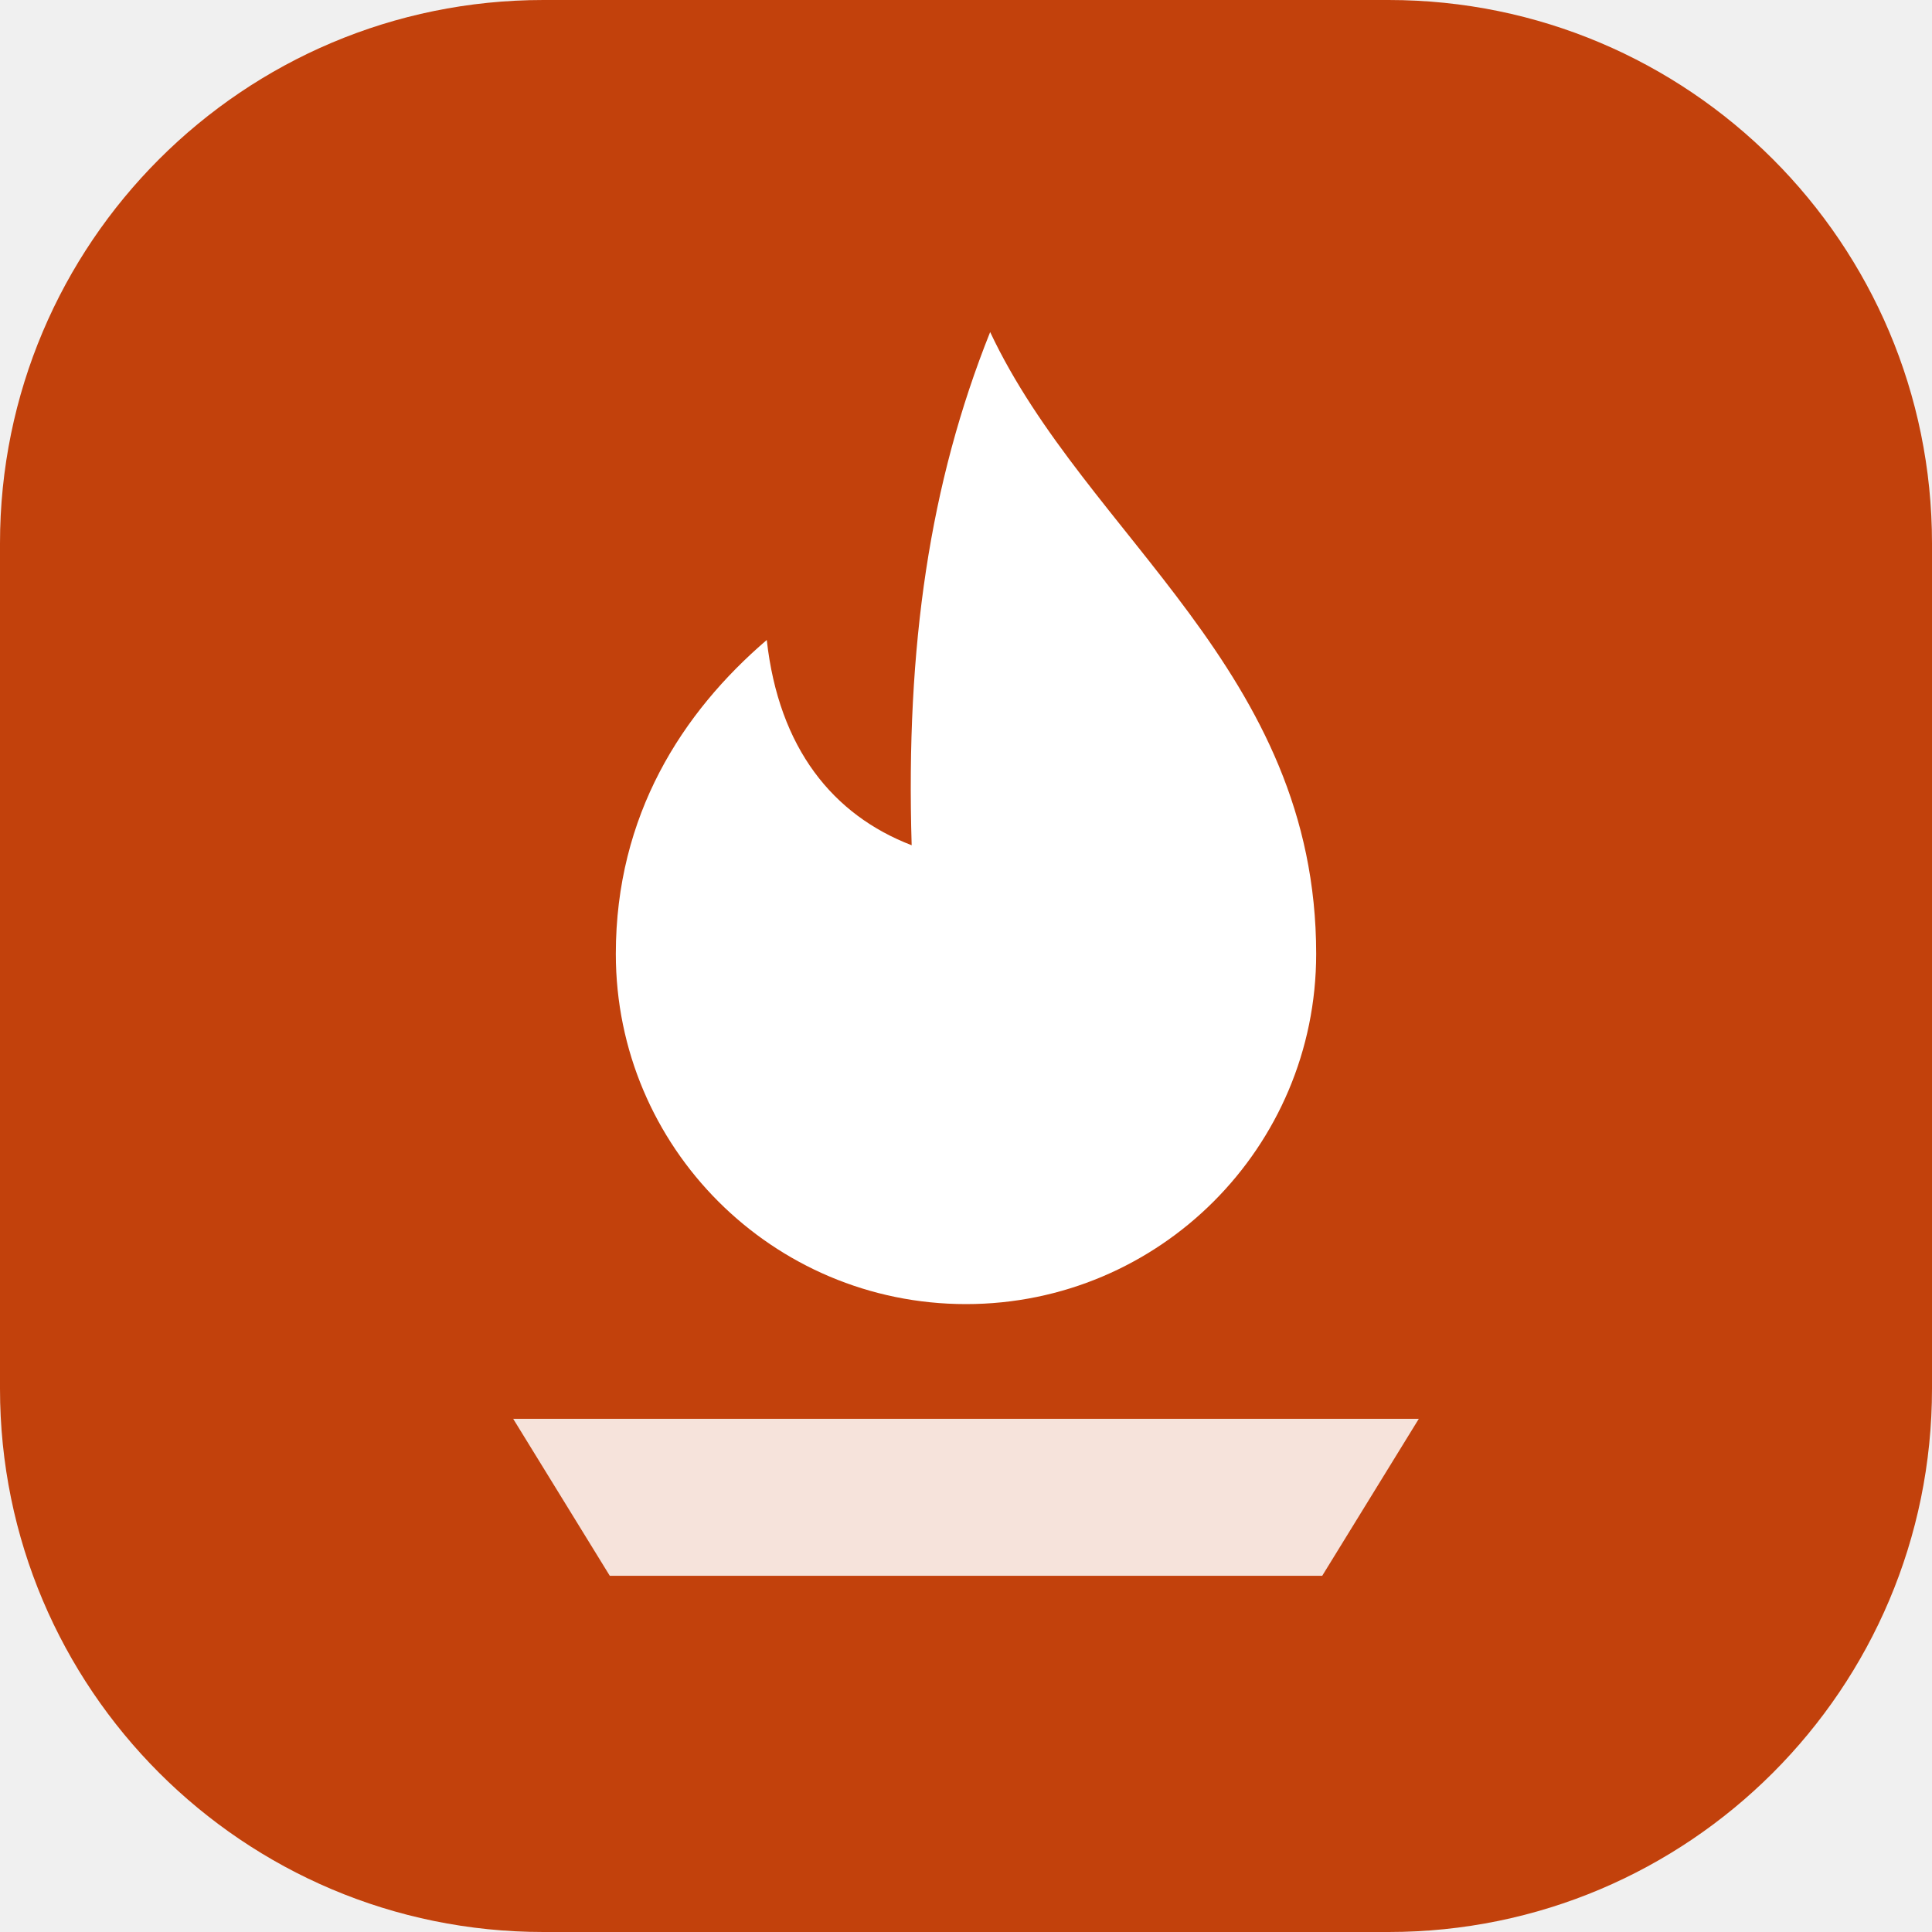
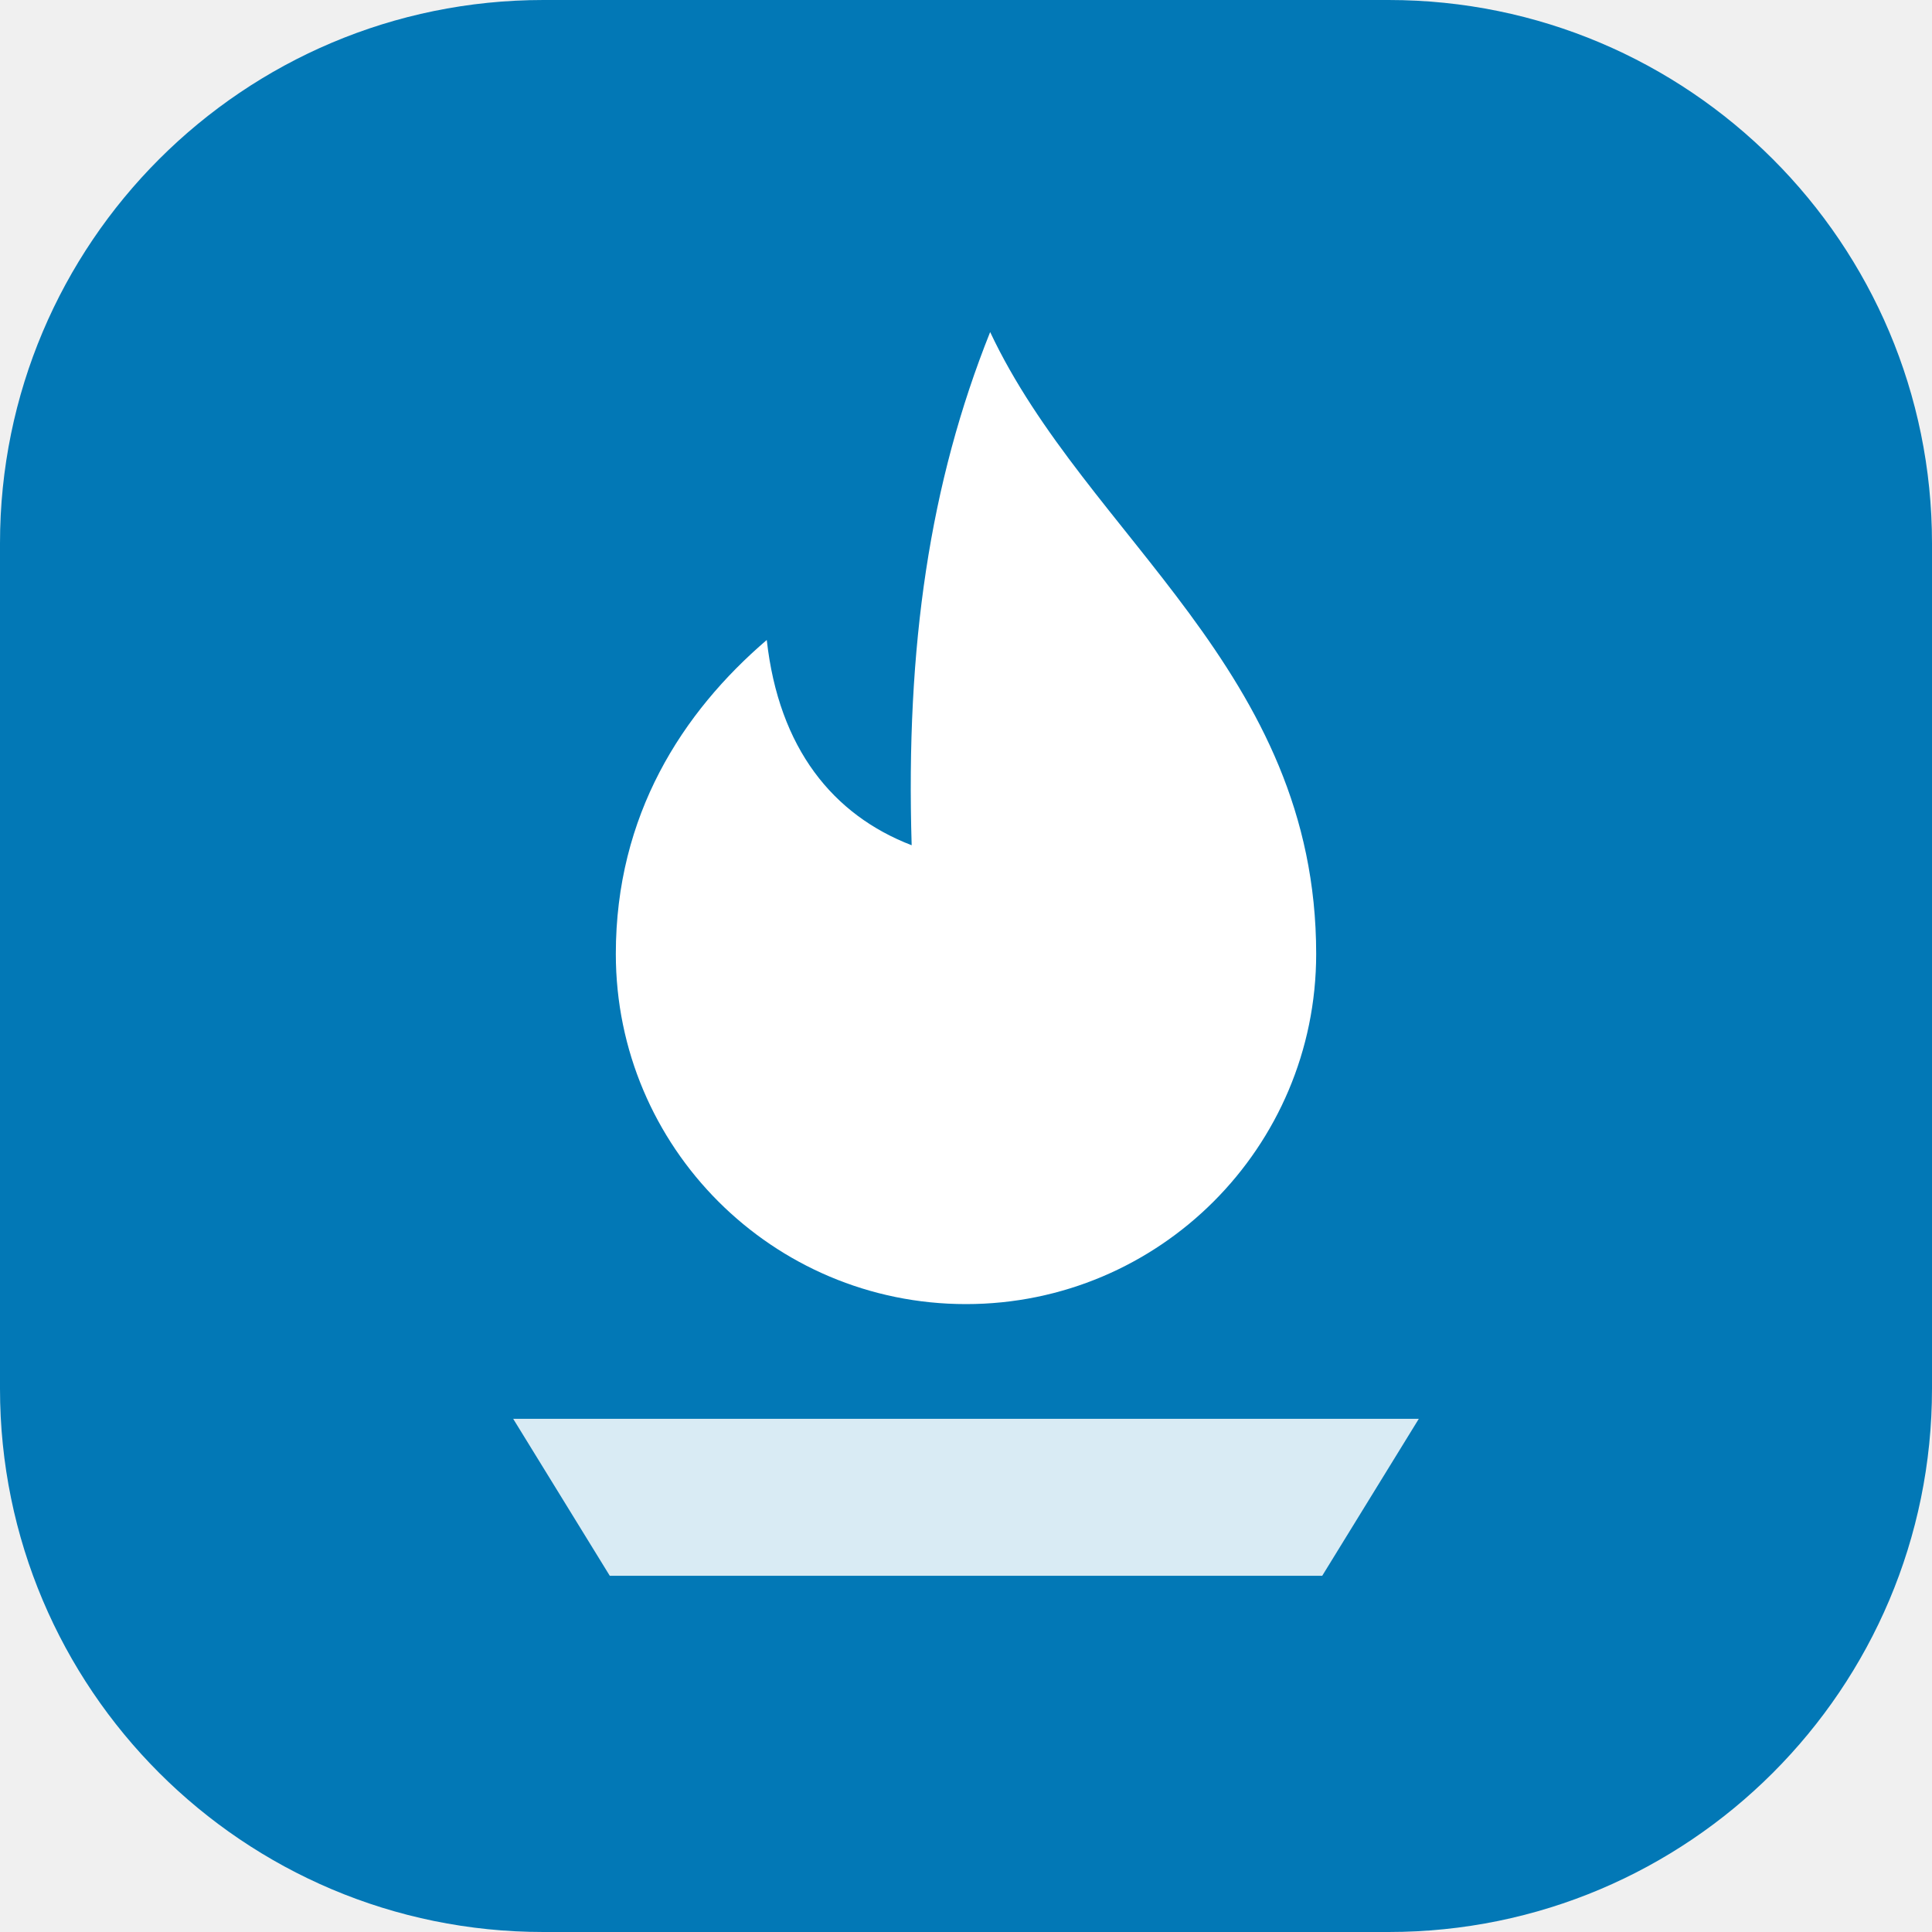
<svg xmlns="http://www.w3.org/2000/svg" viewBox="0 0 32 32">
-   <rect width="32" height="32" rx="9" fill="#c2410c" />
+   <rect width="32" height="32" rx="9" fill="#0278b6" />
  <path d="M16.4 5.5c1.6 3.4 5.4 5.6 5.4 10.3a5.8 5.8 0 0 1-11.6 0c0-2.3 1.1-4 2.5-5.2.2 1.8 1.1 2.9 2.4 3.4-.1-3.3.3-6 1.3-8.5z" fill="#fff" />
  <path d="M8.5 23.5h15l-1.6 2.6h-11.8z" fill="#fff" opacity="0.85" />
</svg>
